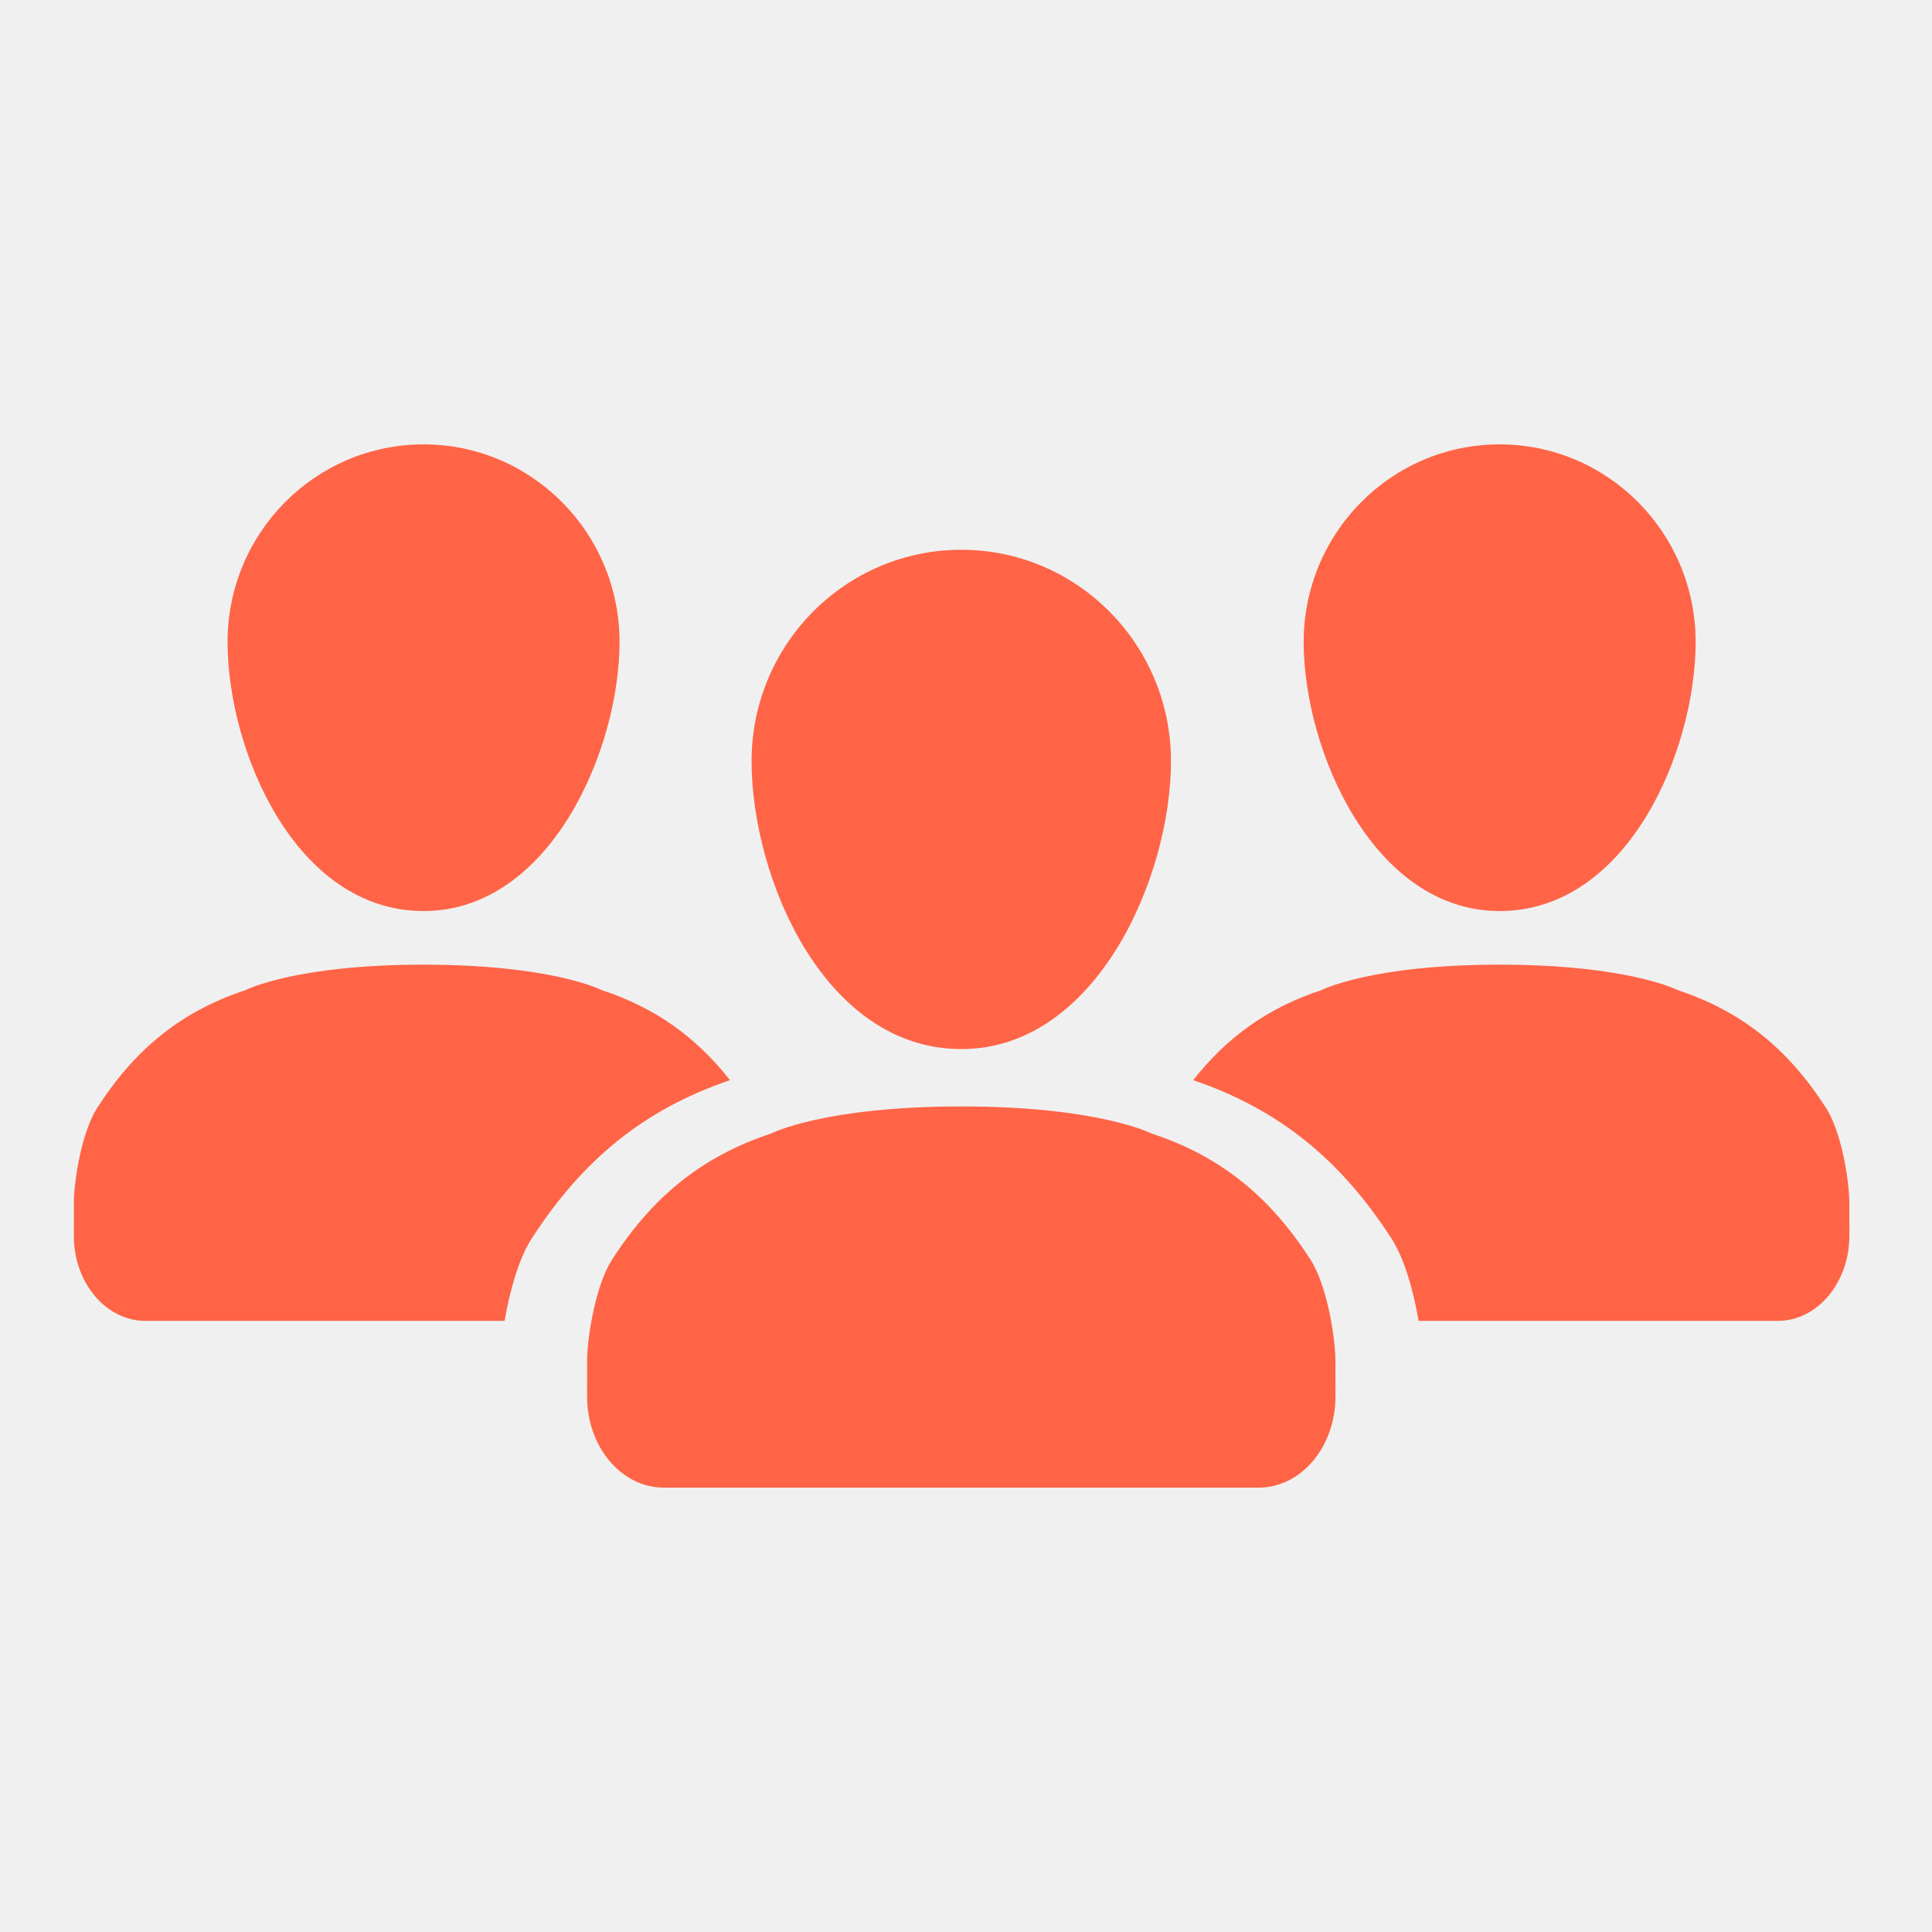
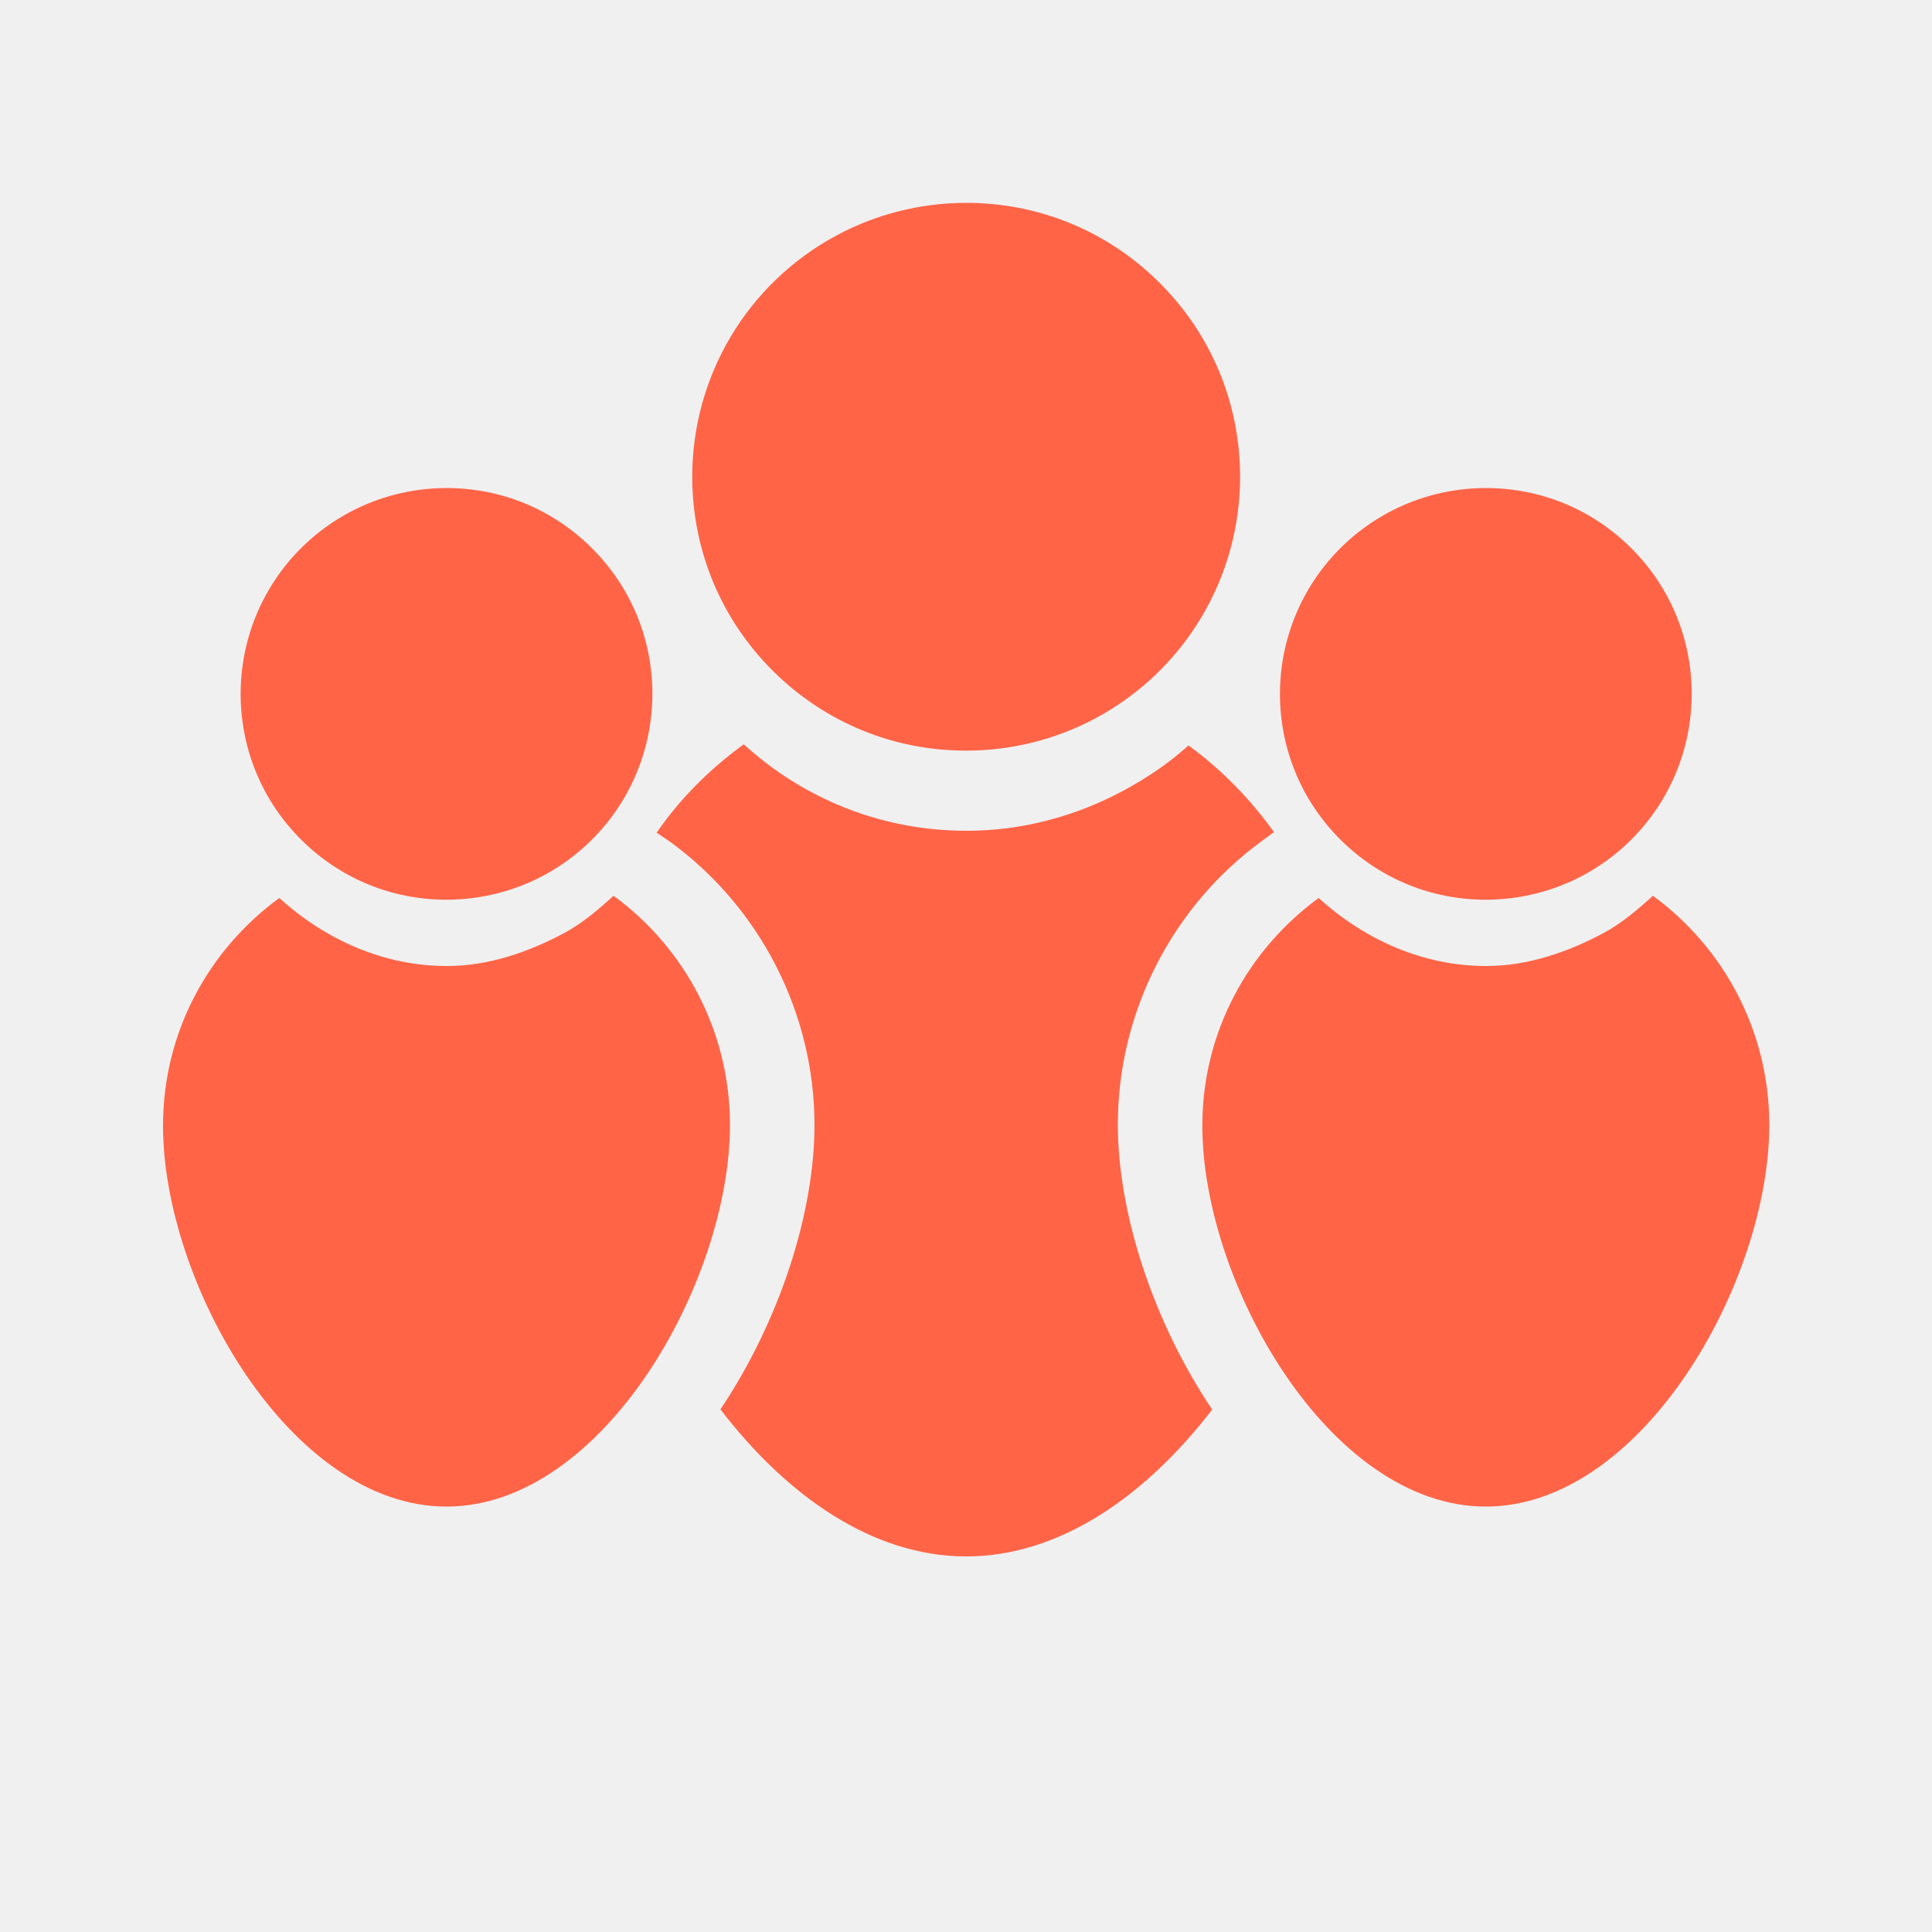
- <svg xmlns="http://www.w3.org/2000/svg" version="1.1" x="0px" y="0px" viewBox="0 0 90 90" enable-background="new 0 0 90 90" xml:space="preserve" preserveAspectRatio="none" width="100%" height="100%" class="" fill="rgba(255, 100, 71, 1.0)">
+ <svg xmlns="http://www.w3.org/2000/svg" version="1.1" x="0px" y="0px" viewBox="0 0 100 100" enable-background="new 0 0 100 100" xml:space="preserve" preserveAspectRatio="none" width="100%" height="100%" class="" fill="rgba(255, 100, 71, 1.0)">
  <g>
-     <path fill-rule="evenodd" clip-rule="evenodd" d="M61.04,58.666c-1.876-2.906-4.148-4.794-7.399-5.863c0,0-2.452-1.261-8.859-1.261   c-6.408,0-8.861,1.261-8.861,1.261c-3.25,1.08-5.523,2.956-7.401,5.863c-0.743,1.144-1.145,3.445-1.172,4.674   c0.01,0.32,0,0.691,0,1.061v2.12v-1.463c0,2.344,1.6,4.241,3.574,4.241h27.714c1.975,0,3.574-1.897,3.574-4.241v1.463v-2.12   c0-0.37-0.007-0.741,0-1.061C62.184,62.111,61.783,59.809,61.04,58.666 M35.012,35.455c0,5.434,3.387,13.415,9.77,13.415   c6.27,0,9.766-7.982,9.766-13.415c0-5.433-4.372-9.844-9.766-9.844C39.386,25.611,35.012,30.022,35.012,35.455" />
+     <rect x="-192" width="185" height="99" />
+     <rect y="-36" width="100" height="30" />
+     <text transform="matrix(1 0 0 1 66 -19.5)" font-family="'Helvetica'" font-size="2.4">http://thenounproject.com</text>
+     <text transform="matrix(1 0 0 1 7.166 -24.5)">
+       <tspan x="0" y="0" font-family="'Helvetica-Bold'" font-size="6.158">The Noun Project</tspan>
+       <tspan x="1.12" y="4.8" font-family="'Helvetica-Bold'" font-size="4">Icon Template</tspan>
+     </text>
+     <text transform="matrix(1 0 0 1 -178.5 10.5)" font-family="'Helvetica-Bold'" font-size="6.158">Reminders</text>
+     <line stroke="#FFFFFF" stroke-miterlimit="10" x1="8" y1="-14.5" x2="18" y2="-14.5" />
+     <line stroke="#FFFFFF" stroke-miterlimit="10" x1="-179" y1="16.5" x2="-162" y2="16.5" />
    <g>
-       <path d="M34.006,50.317c-1.575-1.999-3.464-3.37-5.993-4.2c0,0-2.292-1.179-8.279-1.179c-5.99,0-8.282,1.179-8.282,1.179    c-3.037,1.008-5.162,2.762-6.916,5.478c-0.695,1.069-1.07,3.22-1.096,4.369c0.009,0.3,0,0.646,0,0.992v0.613    c0,2.19,1.495,3.963,3.341,3.963h16.725c0.238-1.387,0.661-2.91,1.263-3.835C27.119,54.056,29.965,51.695,34.006,50.317z" />
-       <path d="M19.733,42.44c5.86,0,9.127-7.461,9.127-12.538c0-5.078-4.087-9.201-9.127-9.201c-5.044,0-9.132,4.123-9.132,9.201    C10.602,34.98,13.768,42.44,19.733,42.44z" />
+       <g>
+         <g>
+           <rect x="-170.802" y="31.318" width="8.721" height="8.642" />
+           <path d="M-164.455,42.312h4.747v-4.703h-4.747V42.312z M-159.266,42.749h-5.63V37.17h5.63V42.749      L-159.266,42.749z M-166.221,44.062h8.279v-8.203h-8.279V44.062L-166.221,44.062z M-157.5,44.5h-9.163v-9.079h9.163V44.5      L-157.5,44.5z" />
+           <polygon points="-166.149,44.133 -166.292,43.991 -158.013,35.787 -157.871,35.929     " />
+         </g>
+       </g>
    </g>
+     <rect x="-179" y="58" width="35" height="32.5" />
+     <text transform="matrix(1 0 0 1 -179 60.1572)">
+       <tspan x="0" y="0" font-family="'Helvetica-Bold'" font-size="3">Strokes</tspan>
+       <tspan x="0" y="5" font-family="'Helvetica'" font-size="2.4">Try to keep strokes at 4px</tspan>
+       <tspan x="0" y="10" font-family="'Helvetica'" font-size="2.4">Minimum stroke weight is 2px</tspan>
+       <tspan x="0" y="14.5" font-family="'Helvetica'" font-size="2.4">For thicker strokes use even </tspan>
+       <tspan x="0" y="17.5" font-family="'Helvetica'" font-size="2.4">numbers: 6px, 8px etc.</tspan>
+       <tspan x="0" y="22" font-family="'Helvetica-Bold'" font-size="2.4">Remember to expand strokes </tspan>
+       <tspan x="0" y="25" font-family="'Helvetica-Bold'" font-size="2.4">before saving as an SVG </tspan>
+     </text>
+     <rect x="-136.5" y="58" width="35" height="32.5" />
+     <text transform="matrix(1 0 0 1 -136.5 60.1572)">
+       <tspan x="0" y="0" font-family="'Helvetica-Bold'" font-size="3">Size</tspan>
+       <tspan x="0" y="5" font-family="'Helvetica'" font-size="2.4">Cannot be wider or taller than </tspan>
+       <tspan x="0" y="8.5" font-family="'Helvetica'" font-size="2.4">100px (artboard size)</tspan>
+       <tspan x="0" y="13.5" font-family="'Helvetica'" font-size="2.4">Scale your icon to fill as much of </tspan>
+       <tspan x="0" y="16.5" font-family="'Helvetica'" font-size="2.4">the artboard as possible</tspan>
+     </text>
+     <rect x="-94" y="58" width="35" height="32.5" />
+     <text transform="matrix(1 0 0 1 -94 60.1572)">
+       <tspan x="0" y="0" font-family="'Helvetica-Bold'" font-size="3">Ungroup</tspan>
+       <tspan x="0" y="5" font-family="'Helvetica'" font-size="2.4">If your design has more than one </tspan>
+       <tspan x="0" y="8" font-family="'Helvetica'" font-size="2.4">shape, make sure to ungroup</tspan>
+     </text>
+     <rect x="-50" y="58" width="35" height="32.5" />
+     <text transform="matrix(1 0 0 1 -50 60.1572)">
+       <tspan x="0" y="0" font-family="'Helvetica-Bold'" font-size="3">Save as</tspan>
+       <tspan x="0" y="5" font-family="'Helvetica'" font-size="2.4">Save as .SVG and make sure </tspan>
+       <tspan x="0" y="8" font-family="'Helvetica'" font-size="2.4">“Use Artboards” is checked</tspan>
+     </text>
+     <text transform="matrix(1.0074 0 0 1 -125.542 30.5933)" font-family="'Helvetica'" font-size="2.573">100px</text>
+     <text transform="matrix(1.0074 0 0 1 -41 39)" font-family="'Helvetica-Bold'" font-size="5.146">.SVG</text>
+     <rect x="-126.514" y="34.815" width="10.261" height="10.185" />
+     <rect x="-126.477" y="31.766" width="0.522" height="2.337" />
+     <rect x="-116.812" y="31.766" width="0.523" height="2.337" />
+     <rect x="-127" y="32.337" width="11.233" height="0.572" />
    <g>
-       <path d="M55.584,50.317c1.575-1.999,3.464-3.37,5.993-4.2c0,0,2.291-1.179,8.279-1.179c5.989,0,8.282,1.179,8.282,1.179    c3.038,1.008,5.162,2.762,6.916,5.478c0.695,1.069,1.07,3.22,1.096,4.369c-0.009,0.3,0,0.646,0,0.992v0.613    c0,2.19-1.495,3.963-3.341,3.963H66.085c-0.238-1.387-0.661-2.91-1.263-3.835C62.471,54.056,59.625,51.695,55.584,50.317z" />
-       <path d="M69.857,42.44c-5.86,0-9.127-7.461-9.127-12.538c0-5.078,4.087-9.201,9.127-9.201c5.044,0,9.132,4.123,9.132,9.201    C78.989,34.98,75.823,42.44,69.857,42.44z" />
+       <rect x="-83.805" y="33.844" width="10.305" height="10.156" />
+       <rect x="-76.809" y="28.707" width="3.308" height="3.261" />
    </g>
+     <rect x="-178.5" y="22.5" stroke="#FFFFFF" stroke-miterlimit="10" width="30" height="30" />
+     <rect x="-136.5" y="22.5" stroke="#FFFFFF" stroke-miterlimit="10" width="30" height="30" />
+     <rect x="-93.5" y="22.5" stroke="#FFFFFF" stroke-miterlimit="10" width="30" height="30" />
+     <rect x="-49.5" y="22.5" stroke="#FFFFFF" stroke-miterlimit="10" width="30" height="30" />
+   </g>
+   <g>
+     <path d="M56.733,37.163c-2.035,1.096-4.341,1.682-6.668,1.69c-3.786,0.017-7.353-1.444-10.042-4.11   c-2.688-2.666-4.174-6.222-4.193-10.009c-0.02-5.244,2.835-10.049,7.455-12.541c2.034-1.098,4.338-1.683,6.667-1.693   c3.786-0.016,7.353,1.444,10.041,4.112c2.689,2.667,4.176,6.221,4.195,10.006C64.207,29.863,61.353,34.67,56.733,37.163   L56.733,37.163z" />
+     <path d="M81.96,45.299c-1.529,0.823-3.261,1.263-5.011,1.27c-2.845,0.013-5.526-1.085-7.547-3.089   c-2.021-2.003-3.138-4.676-3.152-7.522c-0.014-3.941,2.132-7.553,5.604-9.425c1.528-0.825,3.261-1.265,5.01-1.272   c2.845-0.012,5.527,1.085,7.547,3.09c2.021,2.004,3.138,4.676,3.152,7.52C87.577,39.812,85.432,43.424,81.96,45.299L81.96,45.299z" />
+     <path d="M61.514,38.582c-1.012,0.924-2.137,1.678-3.373,2.344C55.675,42.255,52.887,43,50.075,43h-0.074   c-4.291,0-8.345-1.595-11.505-4.475c-1.748,1.278-3.271,2.78-4.509,4.575l0.714,0.482c4.669,3.414,7.457,8.879,7.457,14.65   c0,4.547-1.806,10.146-4.869,14.717c3.417,4.455,7.86,7.611,12.72,7.611c4.867,0,9.314-3.154,12.733-7.601   c-3.071-4.574-4.883-10.198-4.883-14.752c0-5.776,2.785-11.262,7.451-14.675l0.629-0.461C64.715,41.352,63.223,39.83,61.514,38.582   z" />
+     <path d="M85.554,46.364c-0.761,0.695-1.606,1.419-2.535,1.919C81.164,49.281,79.069,50,76.956,50H76.9   c-3.225,0-6.271-1.356-8.646-3.521c-3.647,2.67-6.021,6.925-6.021,11.792c0,8.104,6.569,19.709,14.673,19.709   s14.673-11.647,14.673-19.751C91.579,53.36,89.206,49.034,85.554,46.364z" />
+     <path d="M28.165,45.299c-1.529,0.823-3.262,1.263-5.012,1.27c-2.844,0.013-5.525-1.085-7.546-3.089   c-2.021-2.003-3.137-4.676-3.152-7.522c-0.015-3.941,2.132-7.553,5.604-9.425c1.528-0.825,3.261-1.265,5.01-1.272   c2.845-0.012,5.526,1.085,7.546,3.09c2.022,2.004,3.139,4.676,3.153,7.52C33.782,39.812,31.636,43.424,28.165,45.299L28.165,45.299   z" />
+     <path d="M31.757,46.364c-0.76,0.695-1.606,1.419-2.534,1.919C27.369,49.281,25.273,50,23.161,50h-0.057   c-3.224,0-6.271-1.356-8.646-3.521c-3.648,2.67-6.02,6.925-6.02,11.792c0,8.104,6.569,19.709,14.673,19.709   s14.672-11.647,14.672-19.751C37.783,53.36,35.41,49.034,31.757,46.364z" />
  </g>
</svg>
